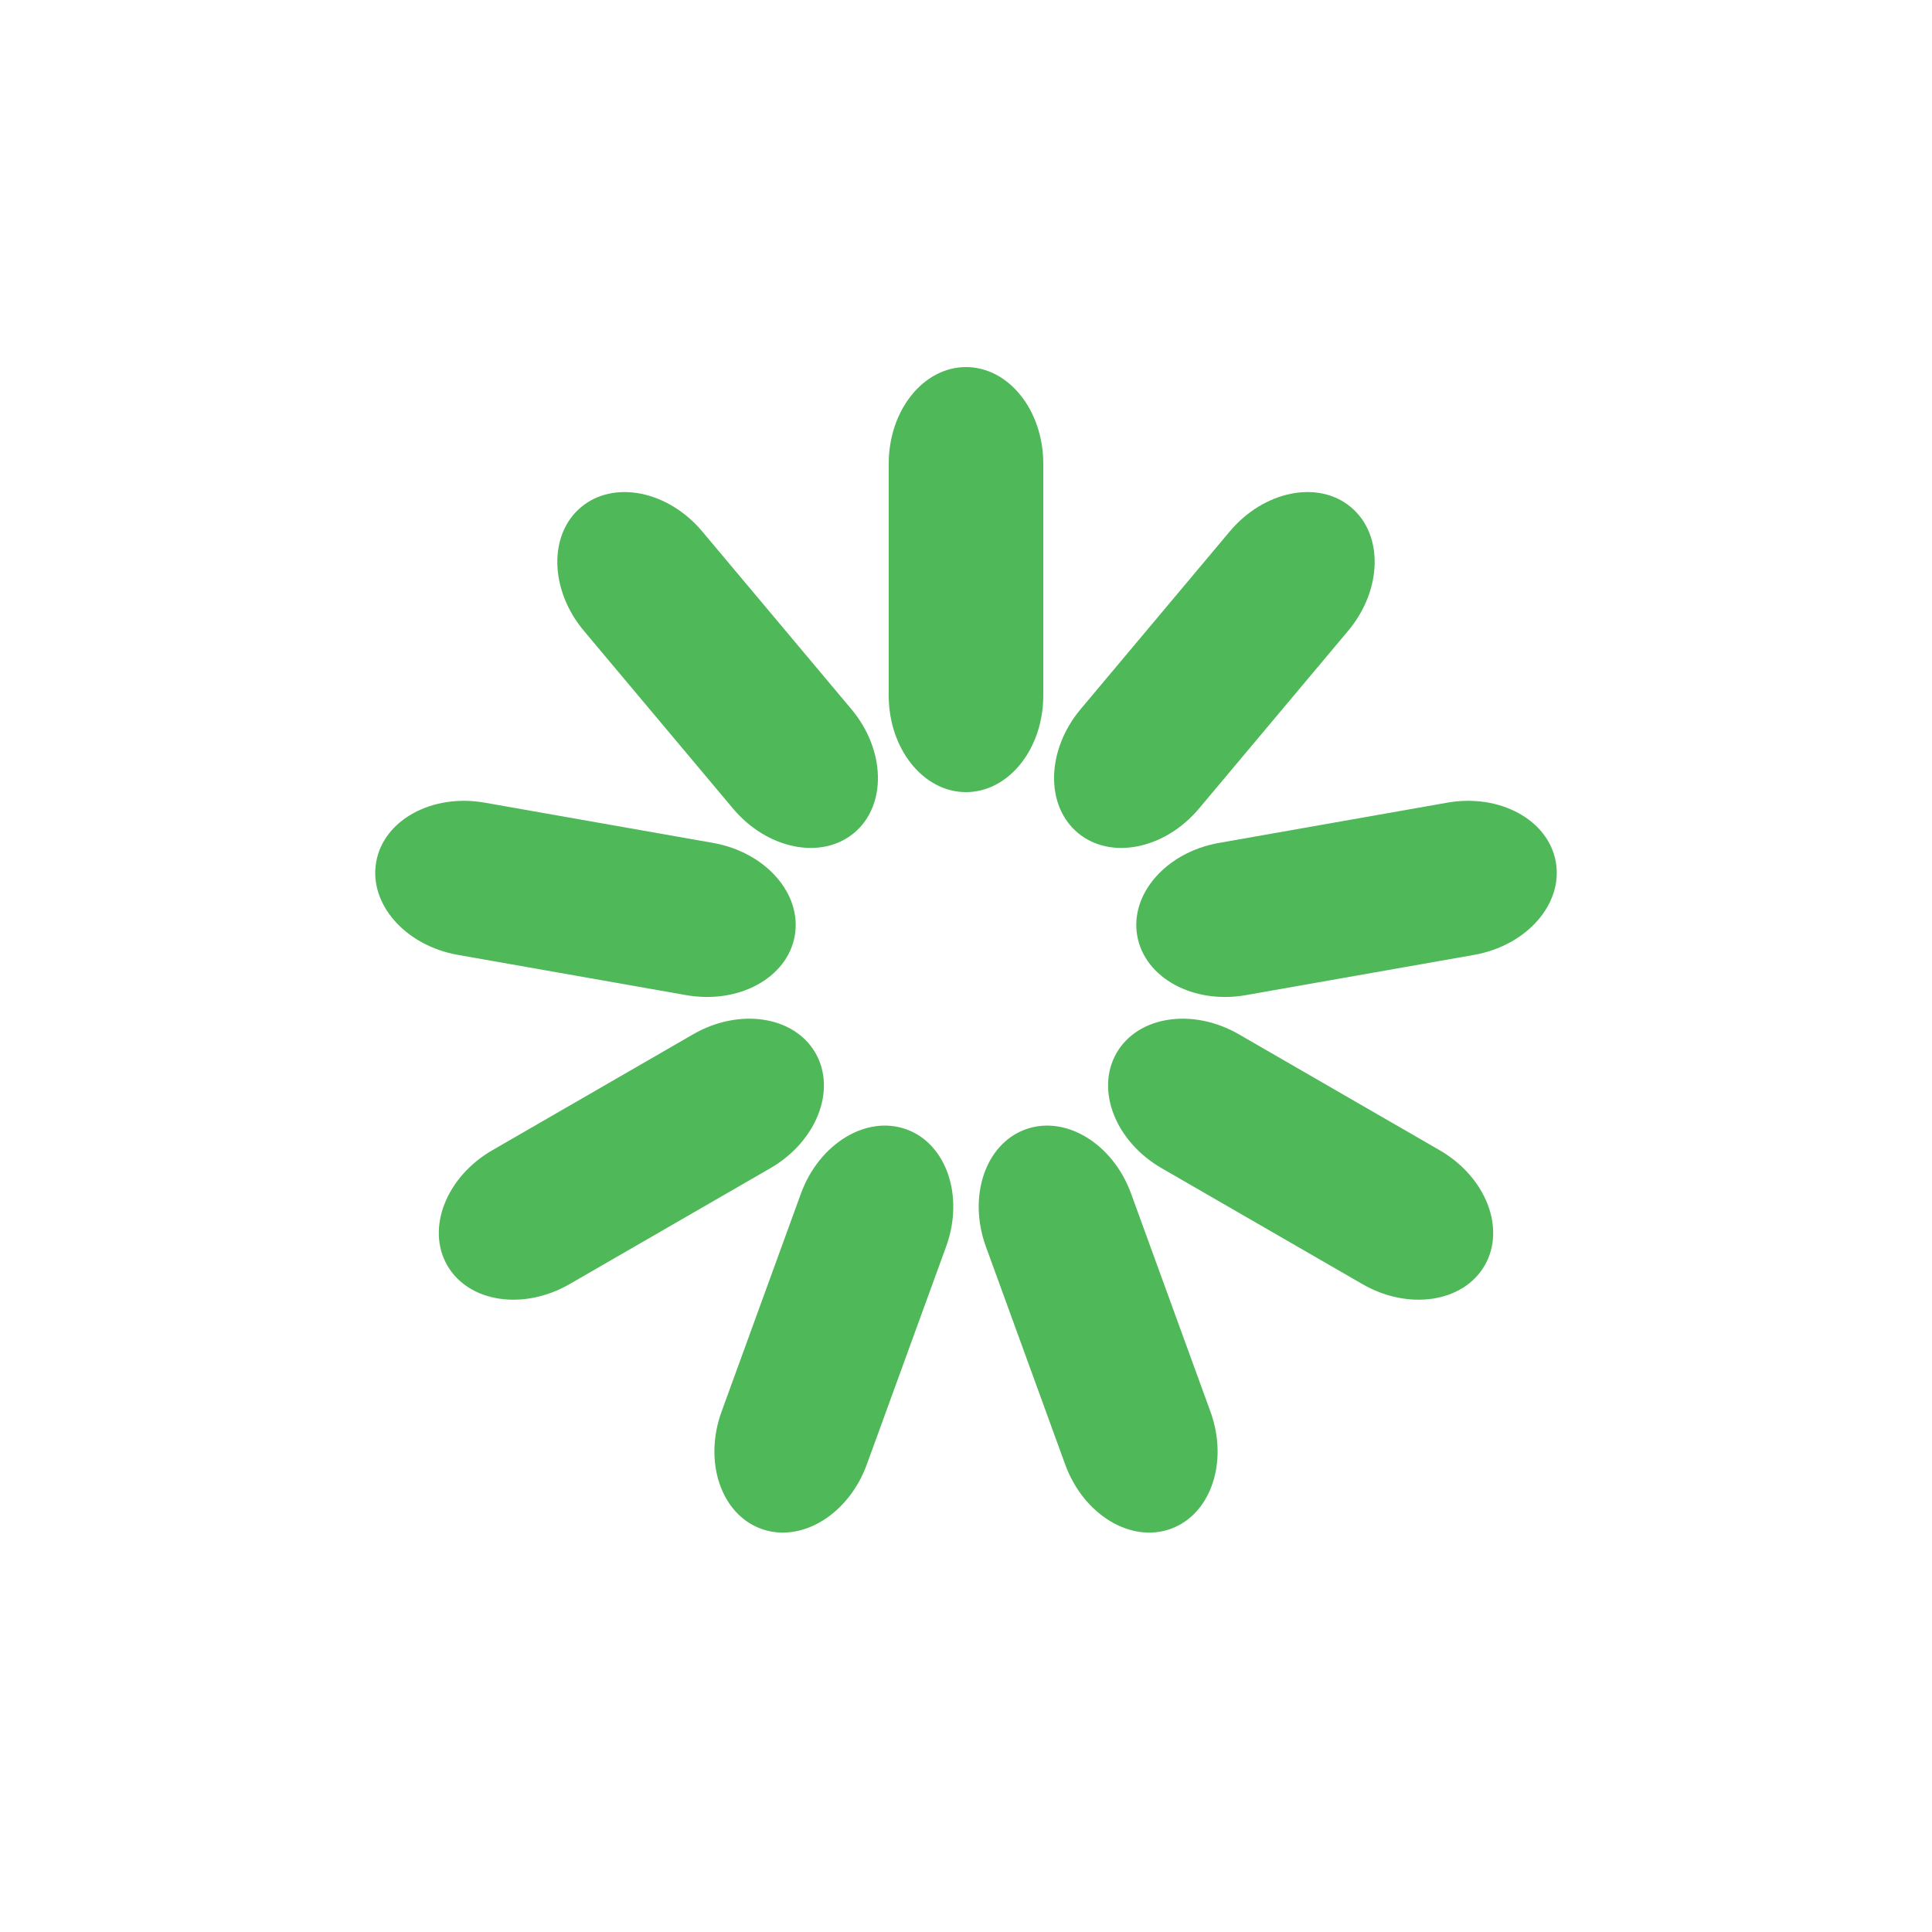
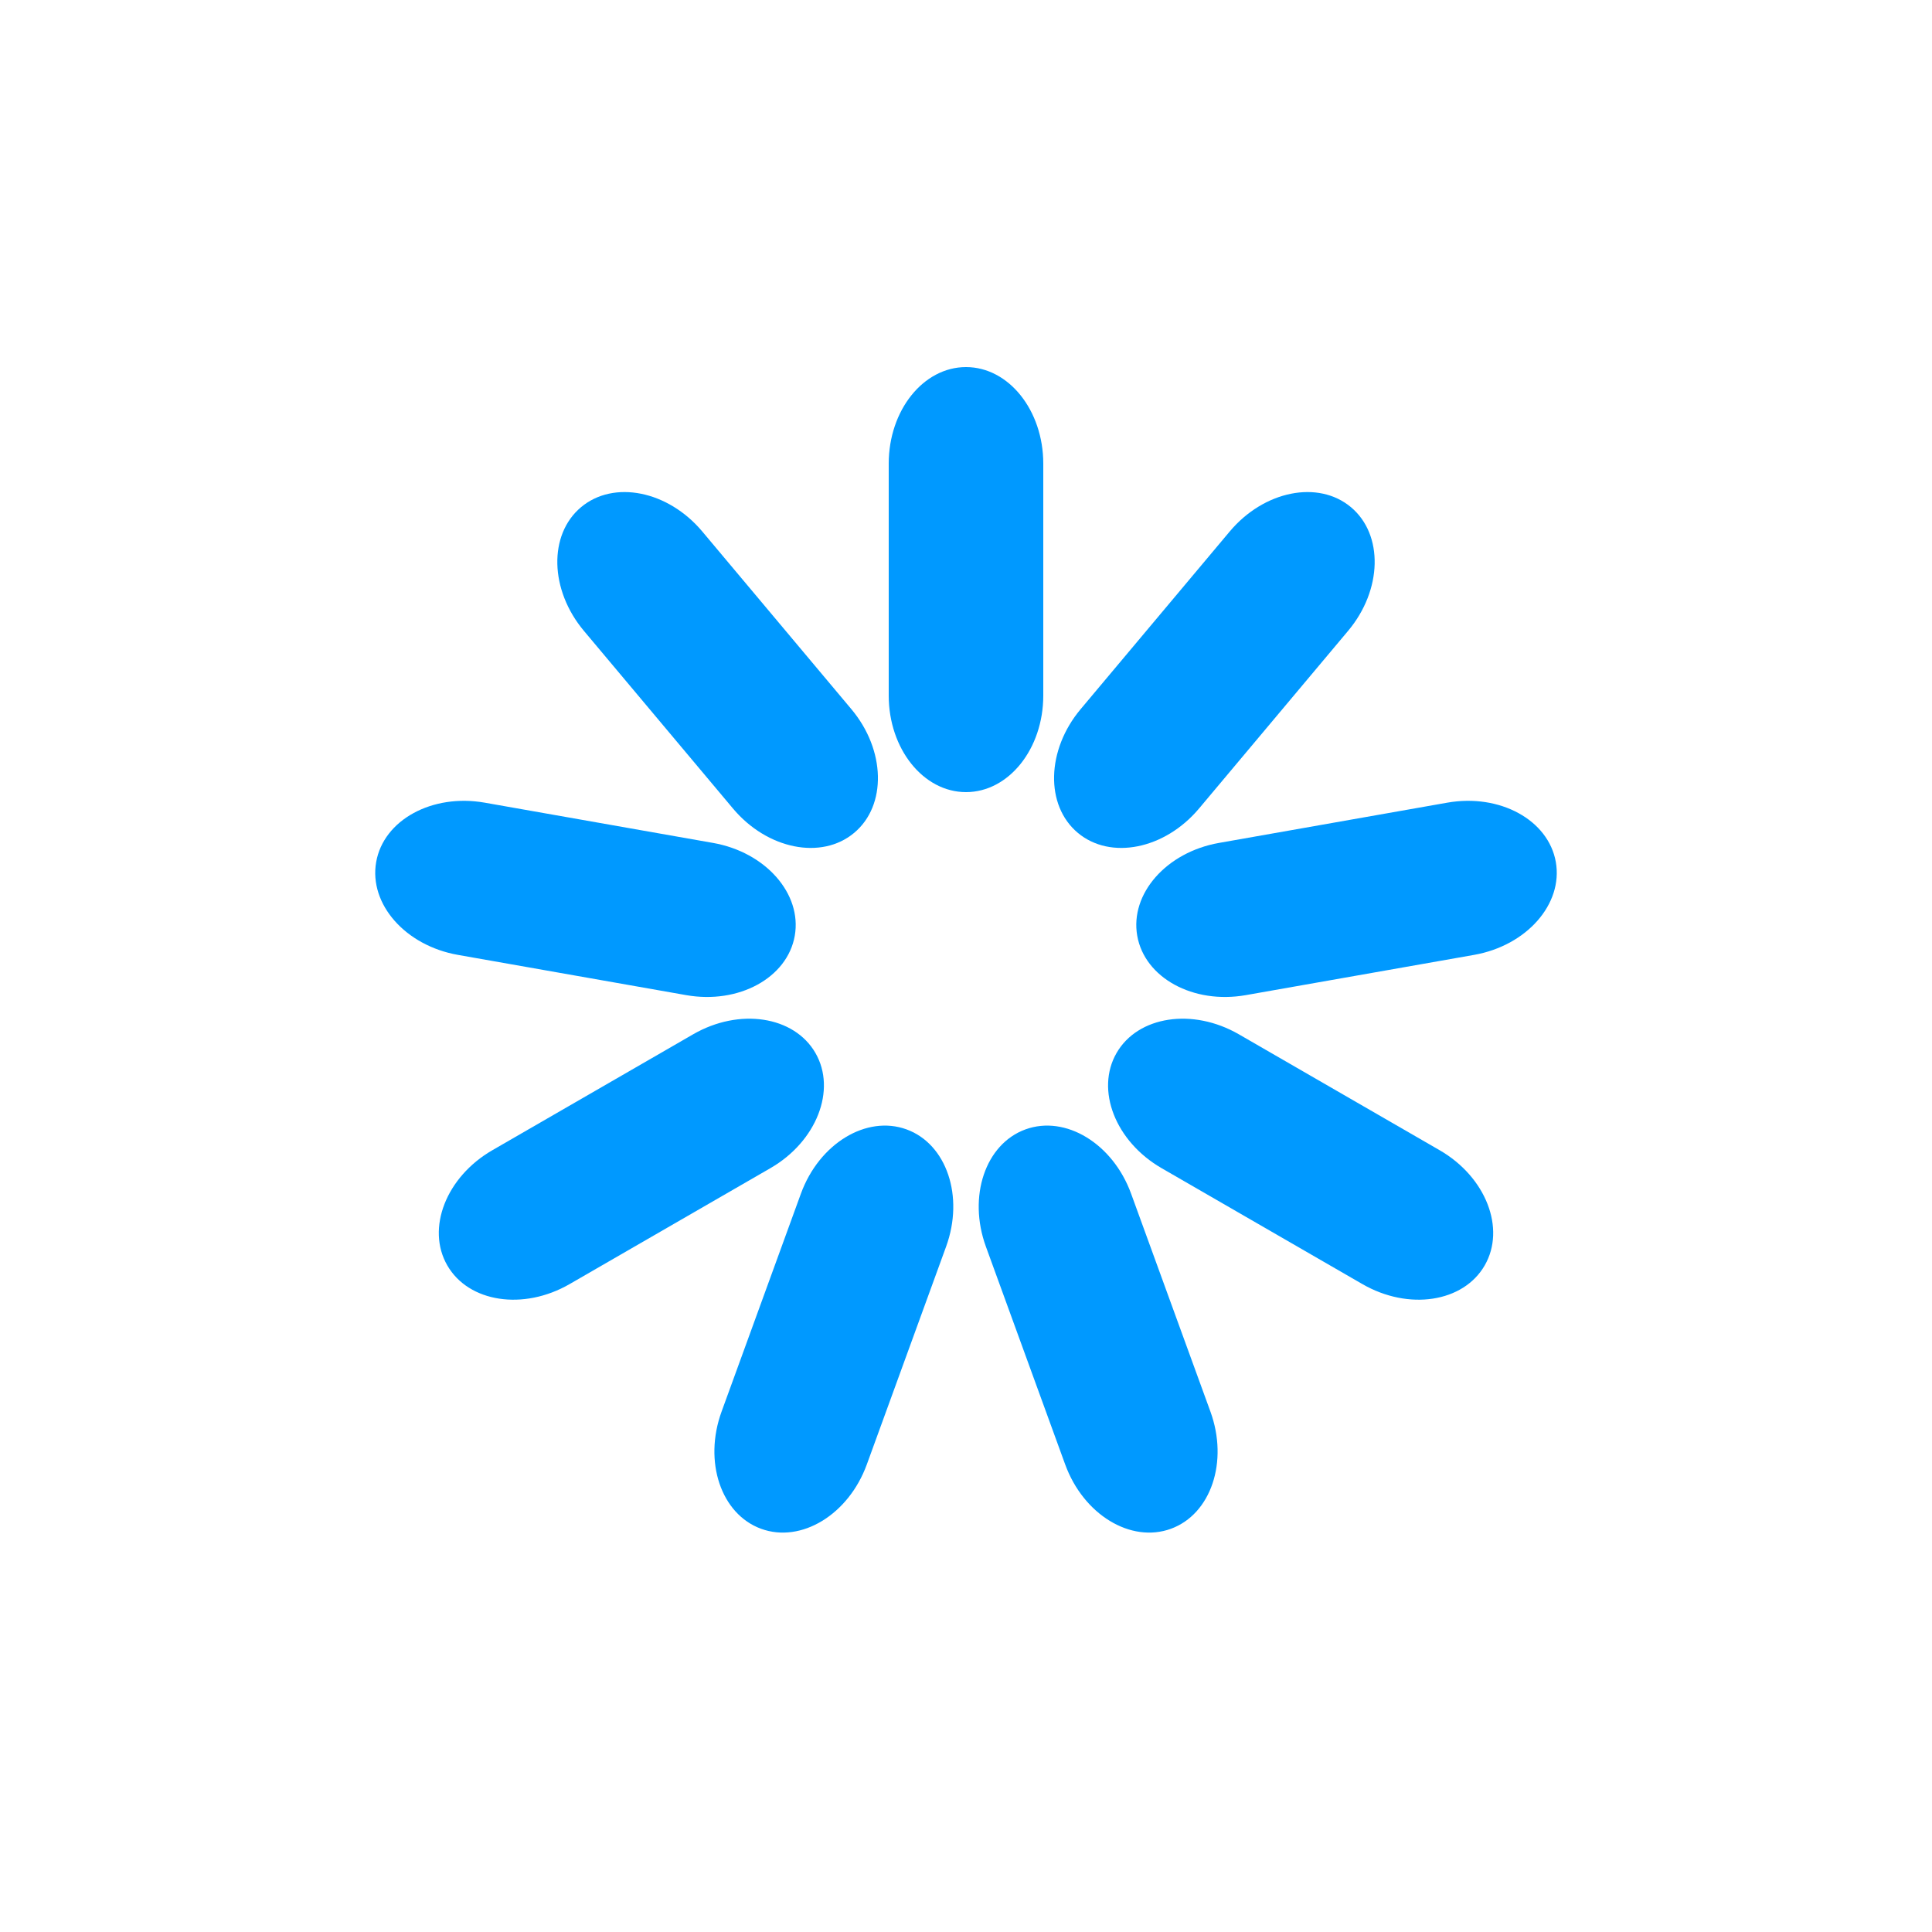
<svg xmlns="http://www.w3.org/2000/svg" width="120px" height="120px" viewBox="0 0 100 100" preserveAspectRatio="xMidYMid" class="uil-default">
  <rect x="0" y="0" width="100" height="100" fill="none" class="bk" />
-   <rect x="46" y="39" width="8" height="22" rx="5" ry="5" fill="#4fb858" transform="rotate(0 50 50) translate(0 -20)">
+   <rect x="46" y="39" width="8" height="22" rx="5" ry="5" fill="#0099ff" transform="rotate(0 50 50) translate(0 -20)">
    <animate attributeName="opacity" from="1" to="0" dur="1s" begin="0s" repeatCount="indefinite" />
  </rect>
-   <rect x="46" y="39" width="8" height="22" rx="5" ry="5" fill="#4fb858" transform="rotate(40 50 50) translate(0 -20)">
+   <rect x="46" y="39" width="8" height="22" rx="5" ry="5" fill="#0099ff" transform="rotate(40 50 50) translate(0 -20)">
    <animate attributeName="opacity" from="1" to="0" dur="1s" begin="0.111s" repeatCount="indefinite" />
  </rect>
-   <rect x="46" y="39" width="8" height="22" rx="5" ry="5" fill="#4fb858" transform="rotate(80 50 50) translate(0 -20)">
+   <rect x="46" y="39" width="8" height="22" rx="5" ry="5" fill="#0099ff" transform="rotate(80 50 50) translate(0 -20)">
    <animate attributeName="opacity" from="1" to="0" dur="1s" begin="0.222s" repeatCount="indefinite" />
  </rect>
-   <rect x="46" y="39" width="8" height="22" rx="5" ry="5" fill="#4fb858" transform="rotate(120 50 50) translate(0 -20)">
+   <rect x="46" y="39" width="8" height="22" rx="5" ry="5" fill="#0099ff" transform="rotate(120 50 50) translate(0 -20)">
    <animate attributeName="opacity" from="1" to="0" dur="1s" begin="0.333s" repeatCount="indefinite" />
  </rect>
-   <rect x="46" y="39" width="8" height="22" rx="5" ry="5" fill="#4fb858" transform="rotate(160 50 50) translate(0 -20)">
+   <rect x="46" y="39" width="8" height="22" rx="5" ry="5" fill="#0099ff" transform="rotate(160 50 50) translate(0 -20)">
    <animate attributeName="opacity" from="1" to="0" dur="1s" begin="0.444s" repeatCount="indefinite" />
  </rect>
-   <rect x="46" y="39" width="8" height="22" rx="5" ry="5" fill="#4fb858" transform="rotate(200 50 50) translate(0 -20)">
+   <rect x="46" y="39" width="8" height="22" rx="5" ry="5" fill="#0099ff" transform="rotate(200 50 50) translate(0 -20)">
    <animate attributeName="opacity" from="1" to="0" dur="1s" begin="0.556s" repeatCount="indefinite" />
  </rect>
-   <rect x="46" y="39" width="8" height="22" rx="5" ry="5" fill="#4fb858" transform="rotate(240 50 50) translate(0 -20)">
+   <rect x="46" y="39" width="8" height="22" rx="5" ry="5" fill="#0099ff" transform="rotate(240 50 50) translate(0 -20)">
    <animate attributeName="opacity" from="1" to="0" dur="1s" begin="0.667s" repeatCount="indefinite" />
  </rect>
-   <rect x="46" y="39" width="8" height="22" rx="5" ry="5" fill="#4fb858" transform="rotate(280 50 50) translate(0 -20)">
+   <rect x="46" y="39" width="8" height="22" rx="5" ry="5" fill="#0099ff" transform="rotate(280 50 50) translate(0 -20)">
    <animate attributeName="opacity" from="1" to="0" dur="1s" begin="0.778s" repeatCount="indefinite" />
  </rect>
-   <rect x="46" y="39" width="8" height="22" rx="5" ry="5" fill="#4fb858" transform="rotate(320 50 50) translate(0 -20)">
+   <rect x="46" y="39" width="8" height="22" rx="5" ry="5" fill="#0099ff" transform="rotate(320 50 50) translate(0 -20)">
    <animate attributeName="opacity" from="1" to="0" dur="1s" begin="0.889s" repeatCount="indefinite" />
  </rect>
</svg>
